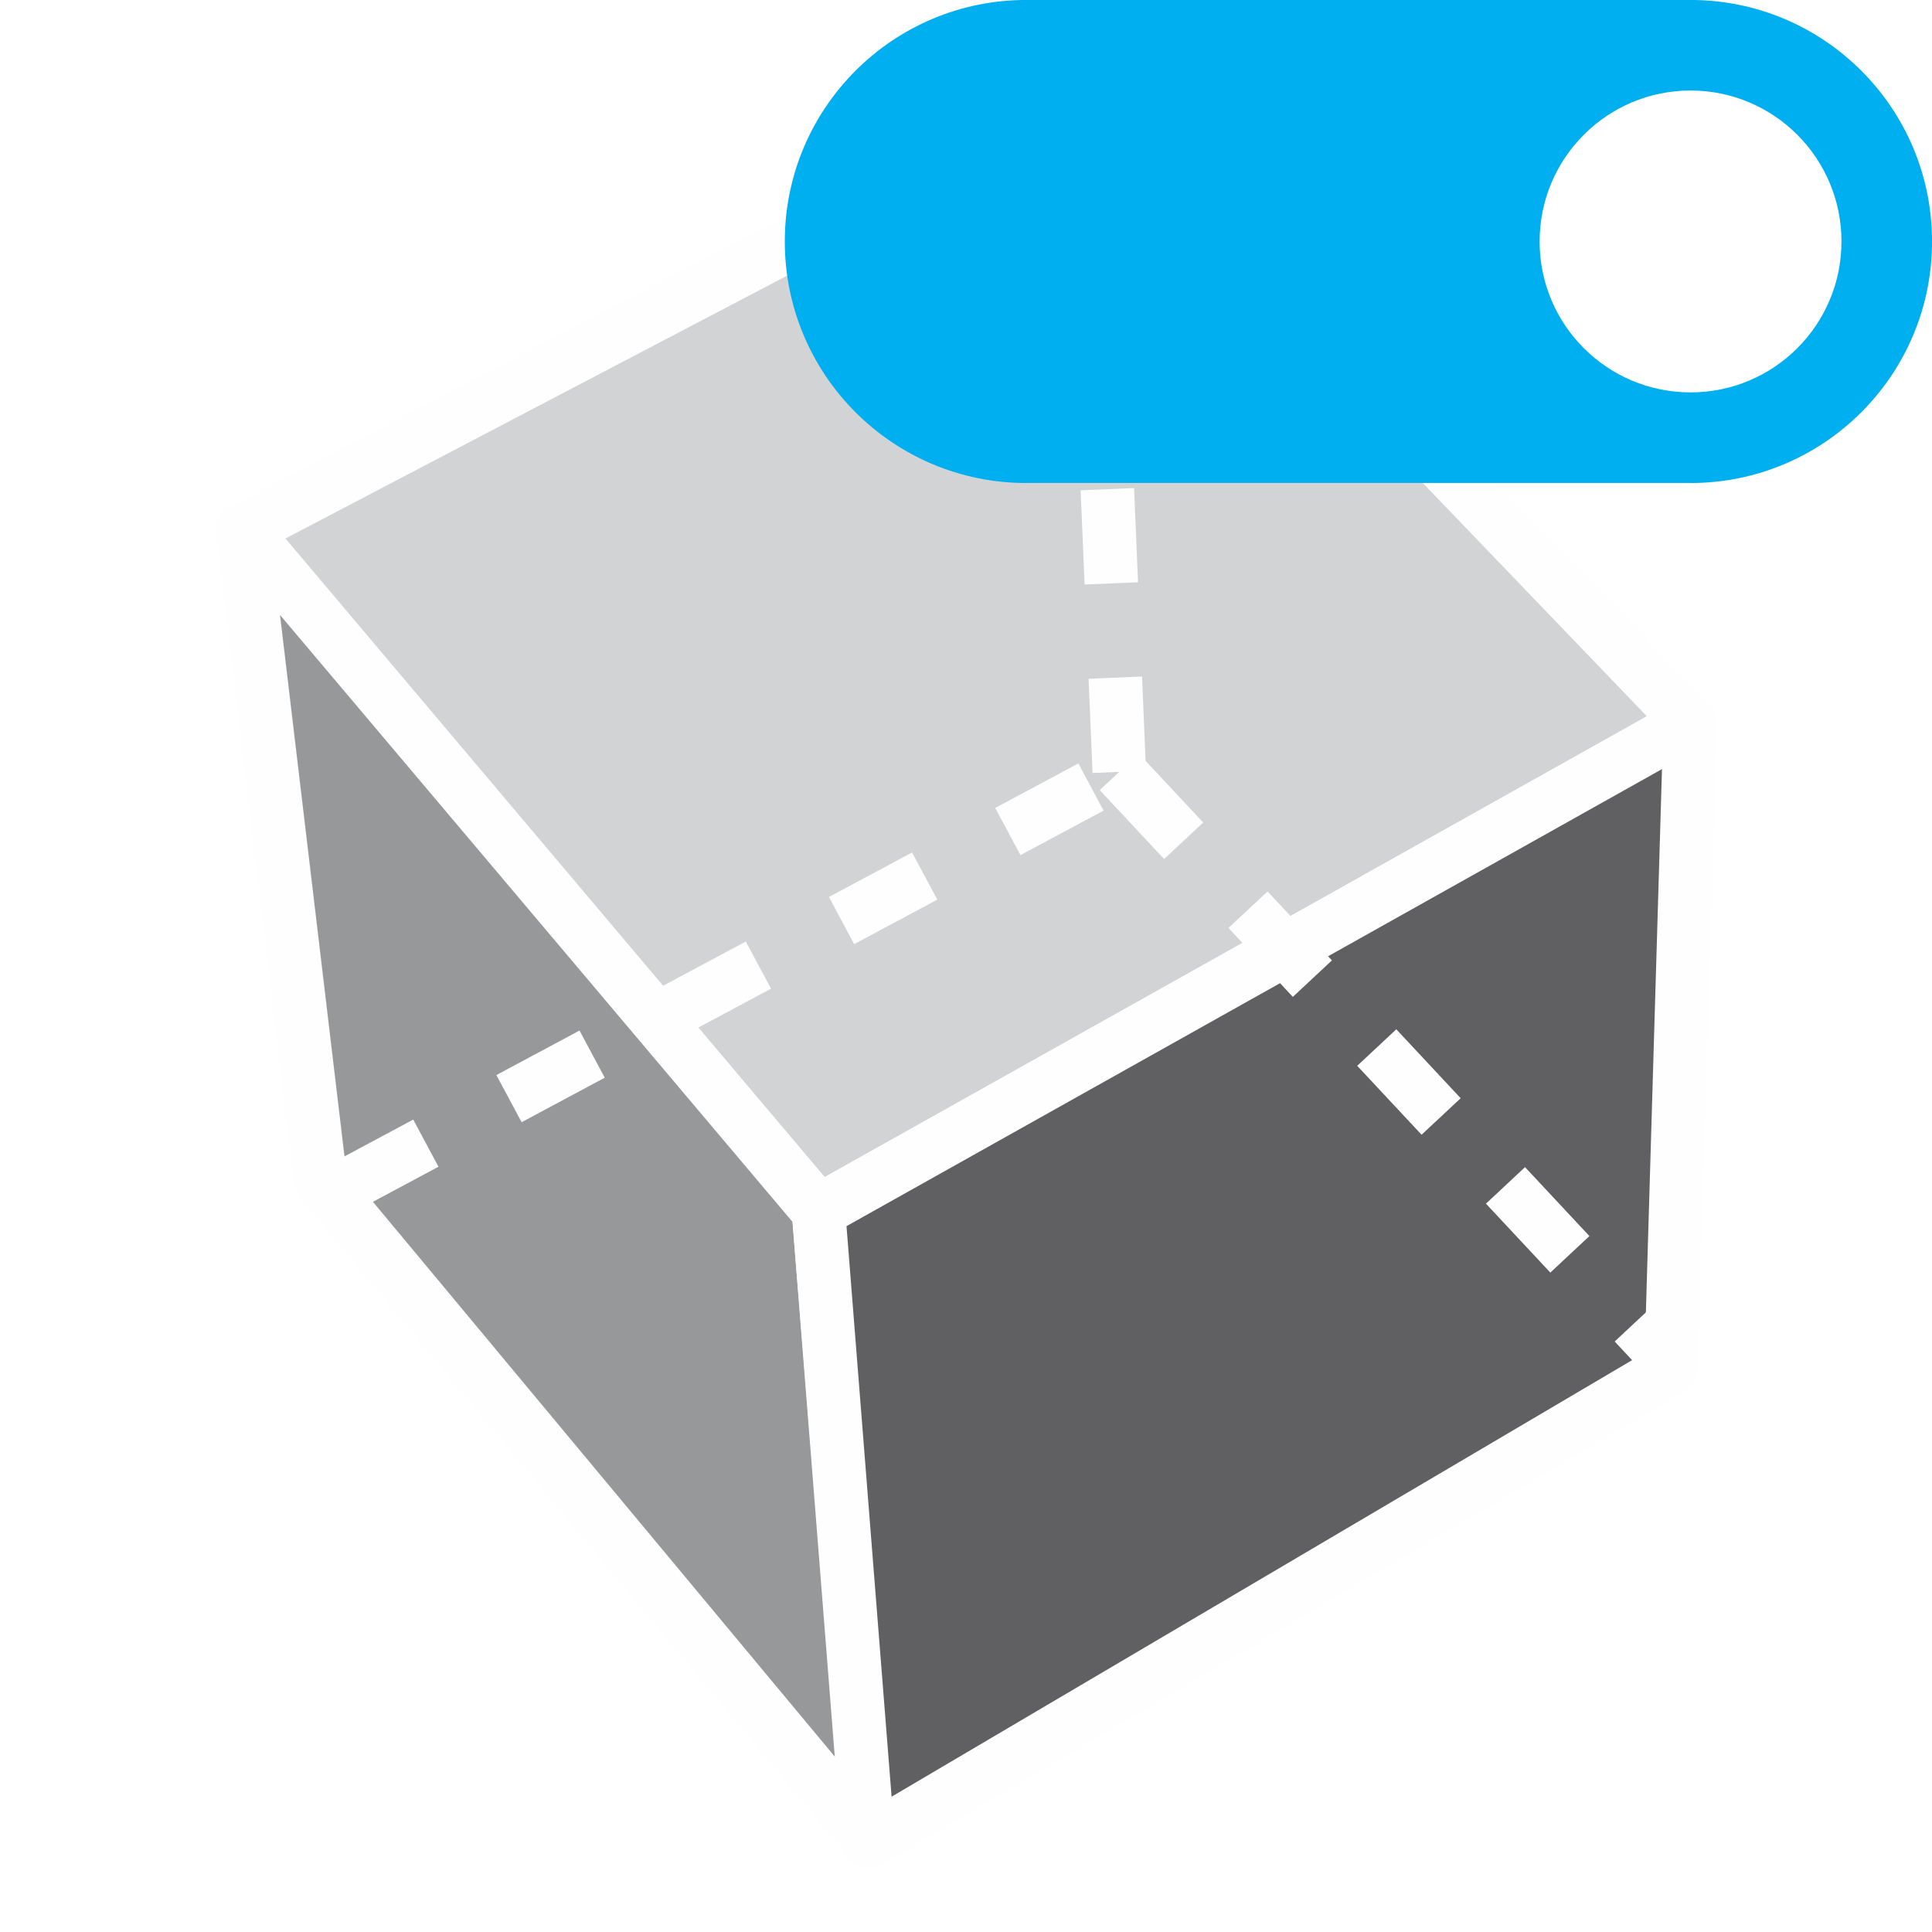
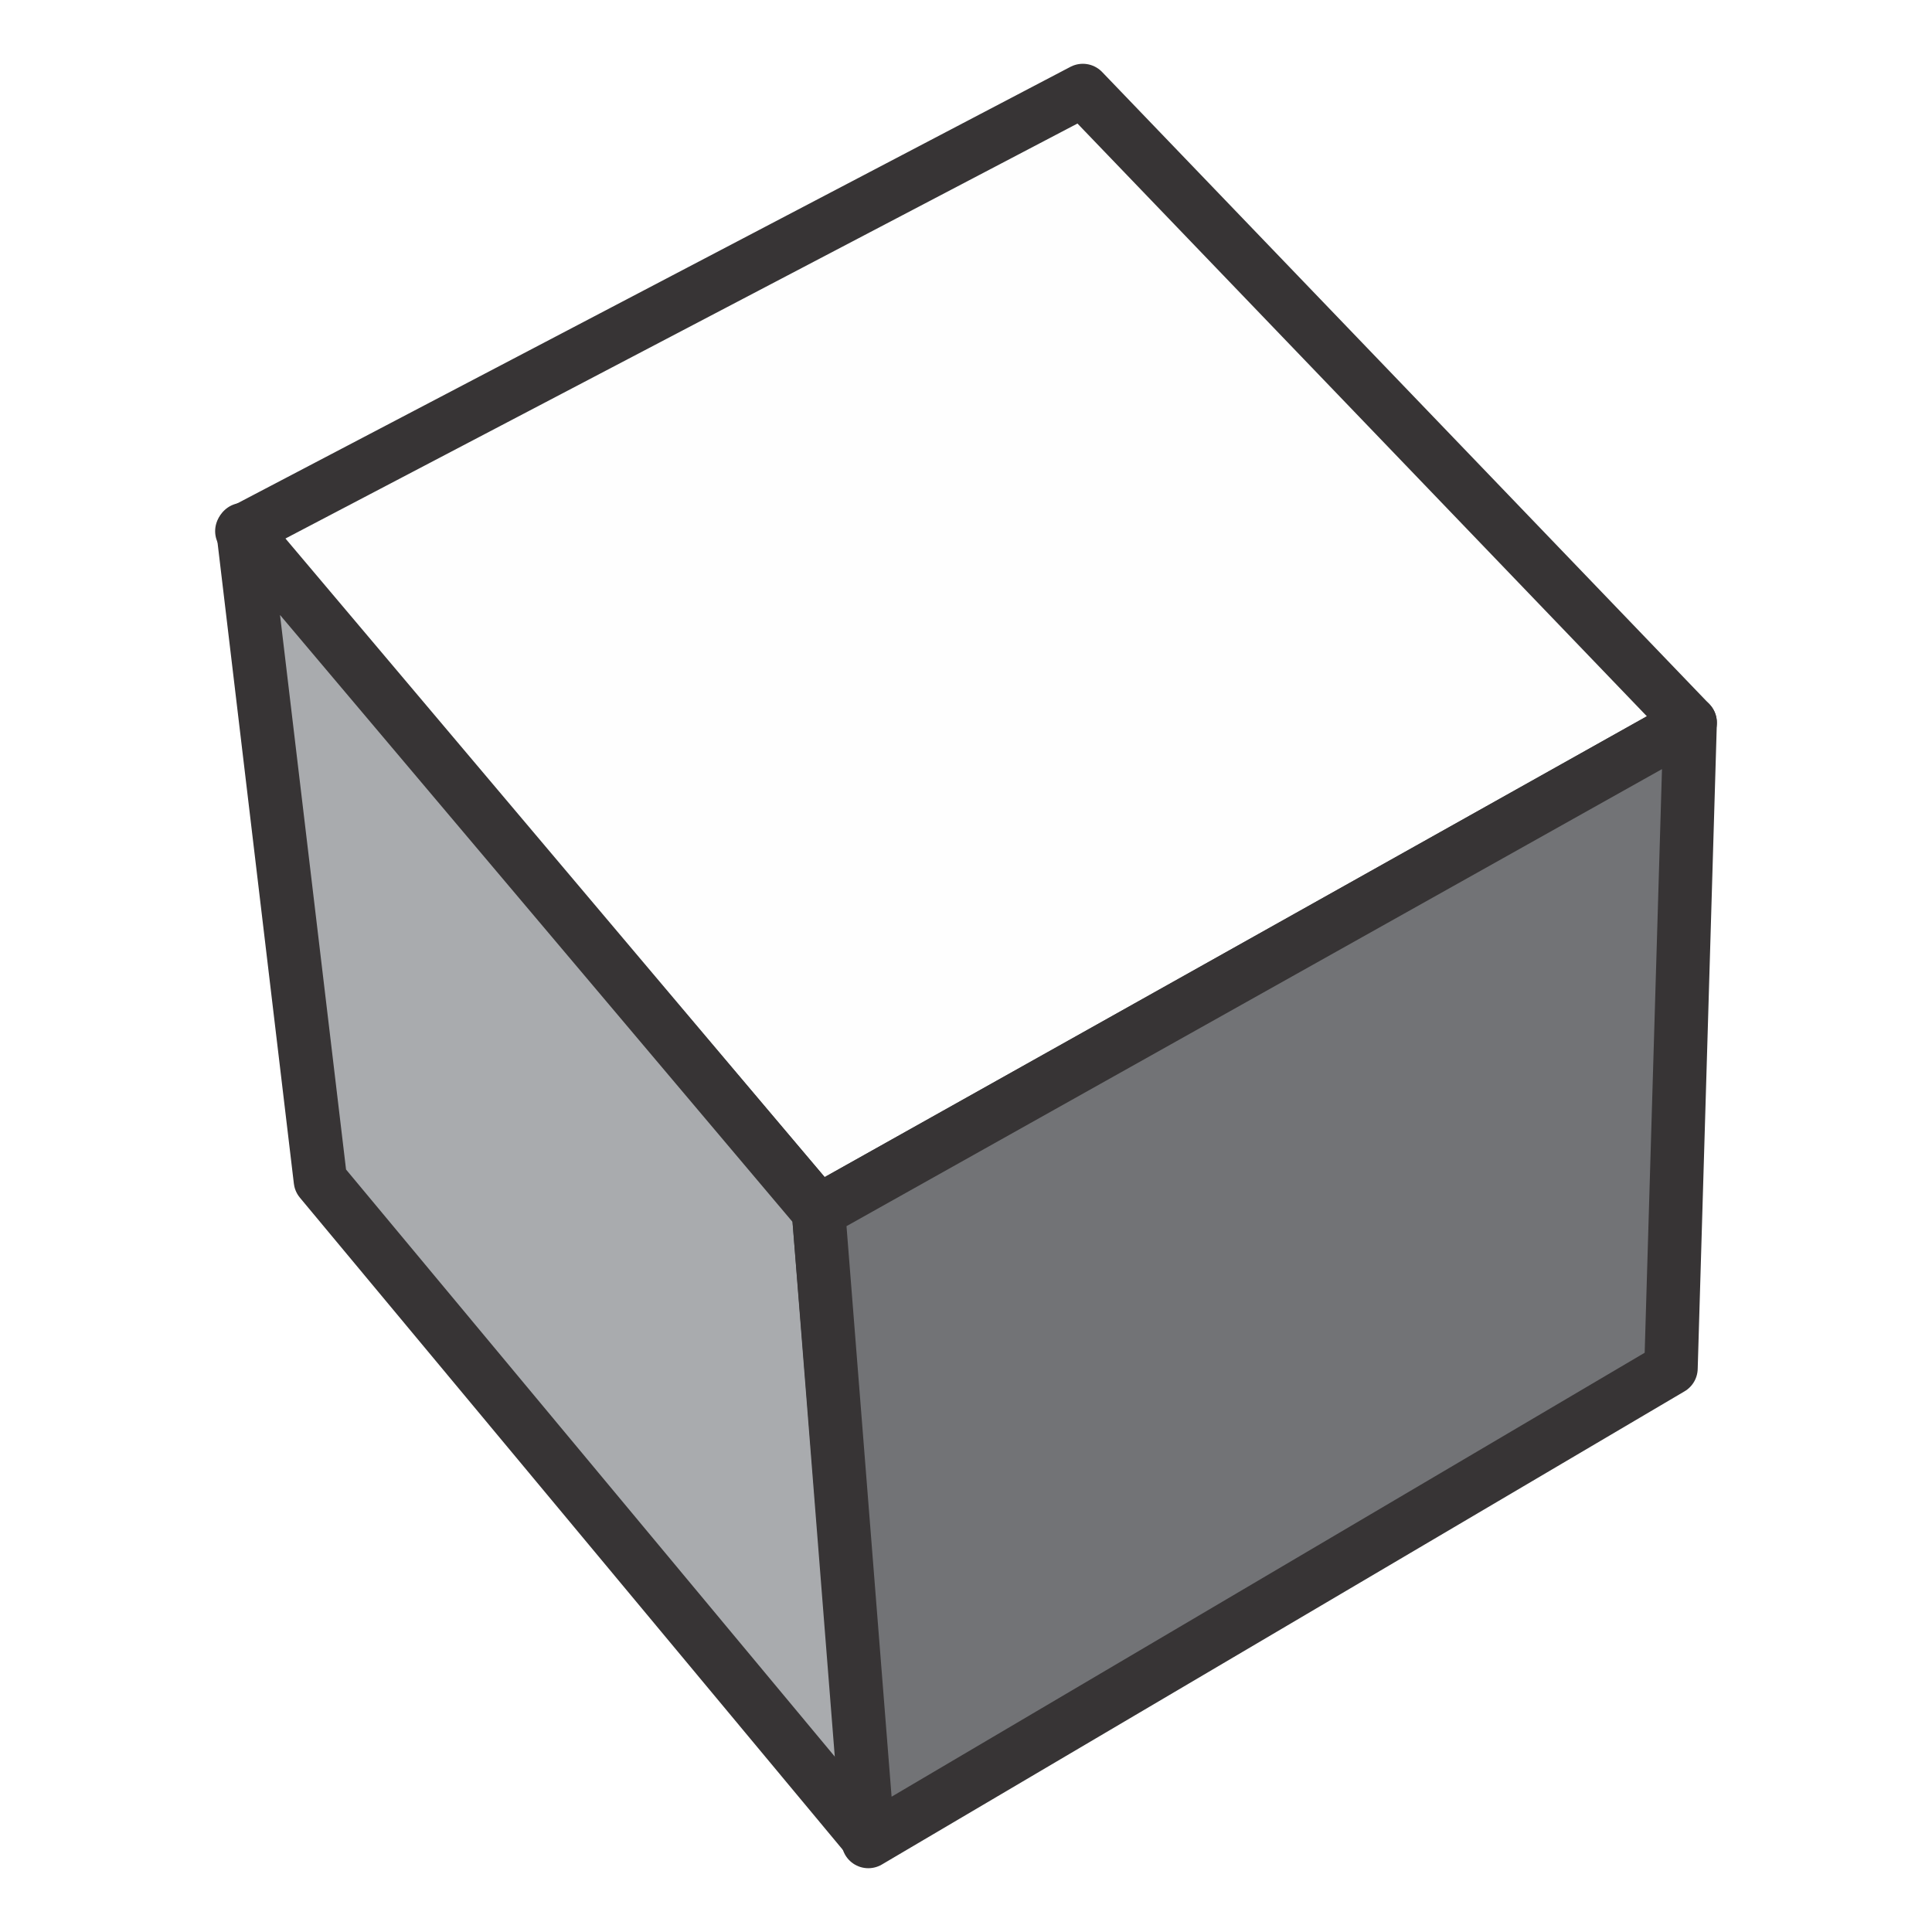
<svg xmlns="http://www.w3.org/2000/svg" xml:space="preserve" width="5.419mm" height="5.419mm" version="1.1" style="shape-rendering:geometricPrecision; text-rendering:geometricPrecision; image-rendering:optimizeQuality; fill-rule:evenodd; clip-rule:evenodd" viewBox="0 0 541.86 541.86">
  <defs>
    <style type="text/css">
   
-     .str0 {stroke:#FEFEFE;stroke-width:15;stroke-linecap:round;stroke-linejoin:round;stroke-miterlimit:22.926}
-     .str1 {stroke:#FEFEFE;stroke-width:15;stroke-linejoin:round;stroke-miterlimit:22.926;stroke-dasharray:26.45 26.45}
-     .fil3 {fill:none}
-     .fil0 {fill:#D2D3D5}
-     .fil1 {fill:#96989A}
-     .fil2 {fill:#606062}
-     .fil4 {fill:#00AFEF}
+     .str0 {stroke:#373435;stroke-width:15;stroke-linecap:round;stroke-linejoin:round;stroke-miterlimit:22.926}
+     .fil0 {fill:#FEFEFE}
+     .fil1 {fill:#A9ABAE}
+     .fil2 {fill:#727376}
   
  </style>
  </defs>
  <g id="Camada_x0020_1">
    <polygon class="fil0 str0" points="67.84,148.97 229.56,339.7 474.02,202.69 303.7,25.39 " />
    <polygon class="fil1 str0" points="243.82,516.03 89.87,331.1 68.13,148.53 229.56,339.7 " />
    <polygon class="fil2 str0" points="474.02,202.69 229.56,339.7 243.53,516.47 468.65,383.76 " />
-     <path id="path2" class="fil3 str1" d="M96.12 333.1l217.8 -116.62m0 0l-7.73 -183.04m7.73 183.04l152.92 163.74" />
-     <path class="fil4" d="M474.13 -0.01l-186.28 0c-37.42,0 -67.74,30.32 -67.74,67.74 0,37.42 30.32,67.74 67.74,67.74l0 -0.02 1.74 0 182.8 0 1.74 0 0 0.02c37.42,0 67.74,-30.32 67.74,-67.74 0,-37.42 -30.32,-67.74 -67.74,-67.74zm0.02 110.06c23.38,0 42.32,-18.94 42.32,-42.32 0,-23.38 -18.94,-42.34 -42.32,-42.34 -23.38,0 -42.34,18.96 -42.34,42.34 0,23.38 18.96,42.32 42.34,42.32z" />
  </g>
</svg>
